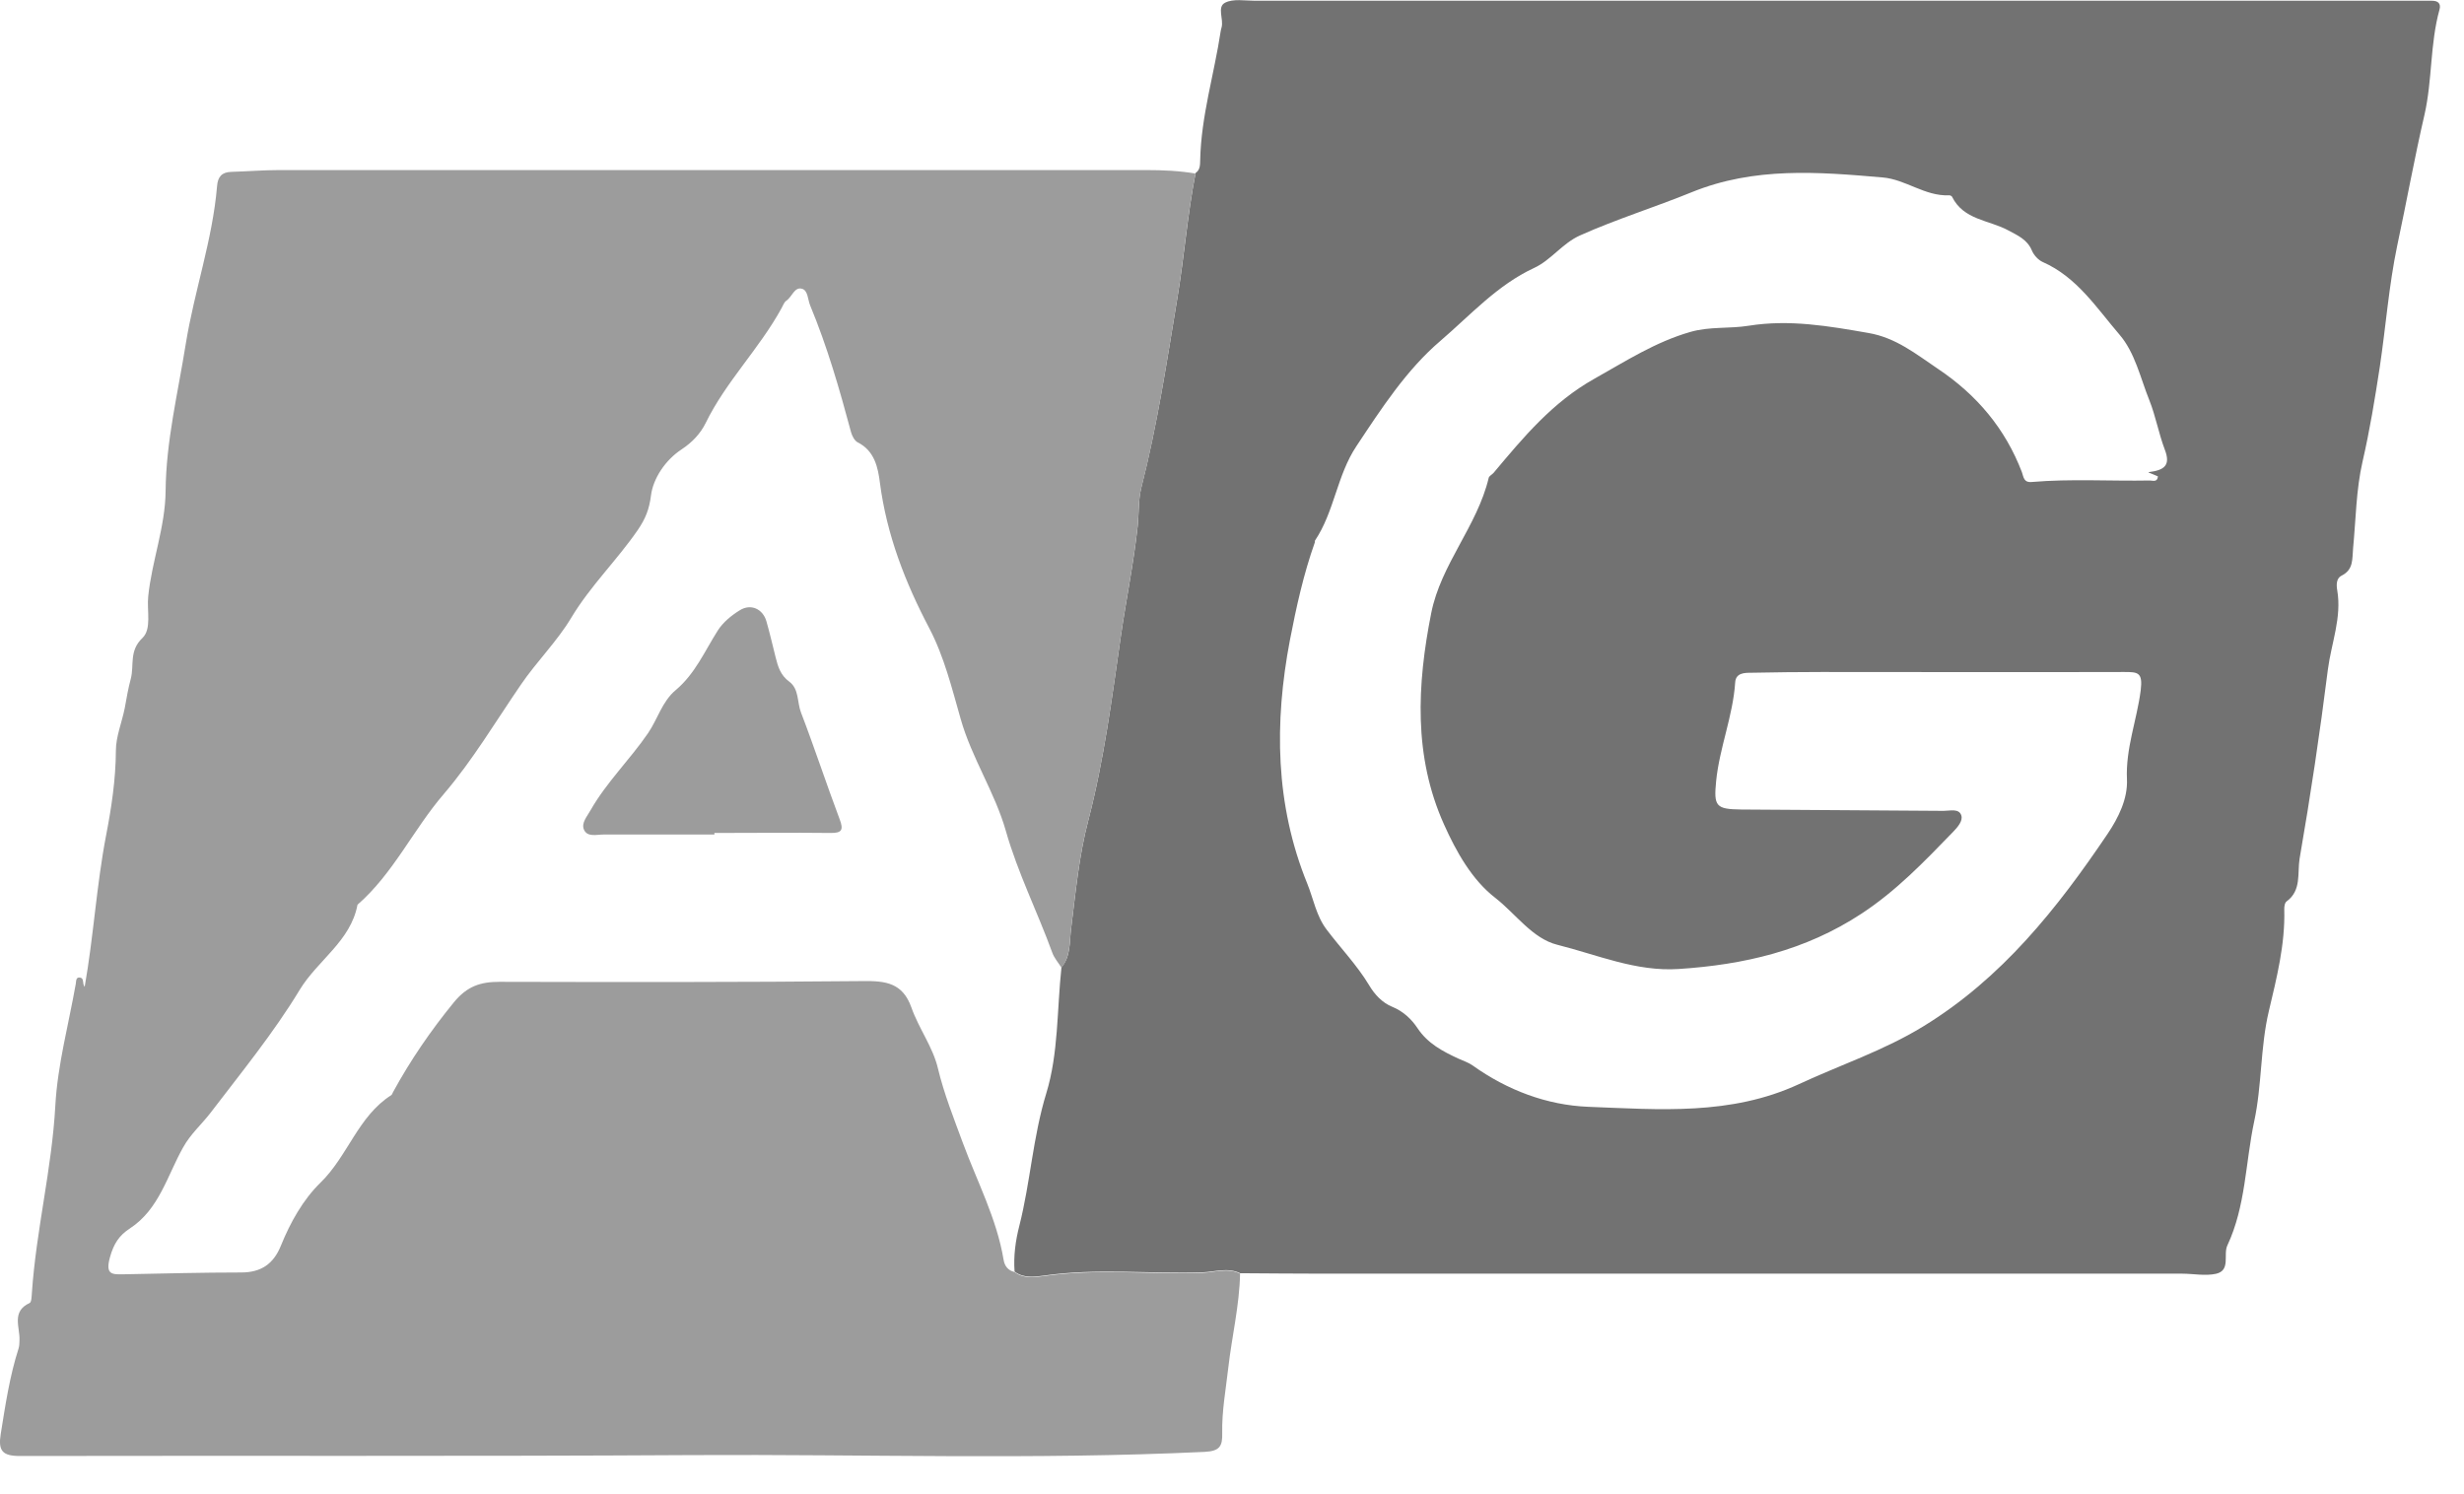
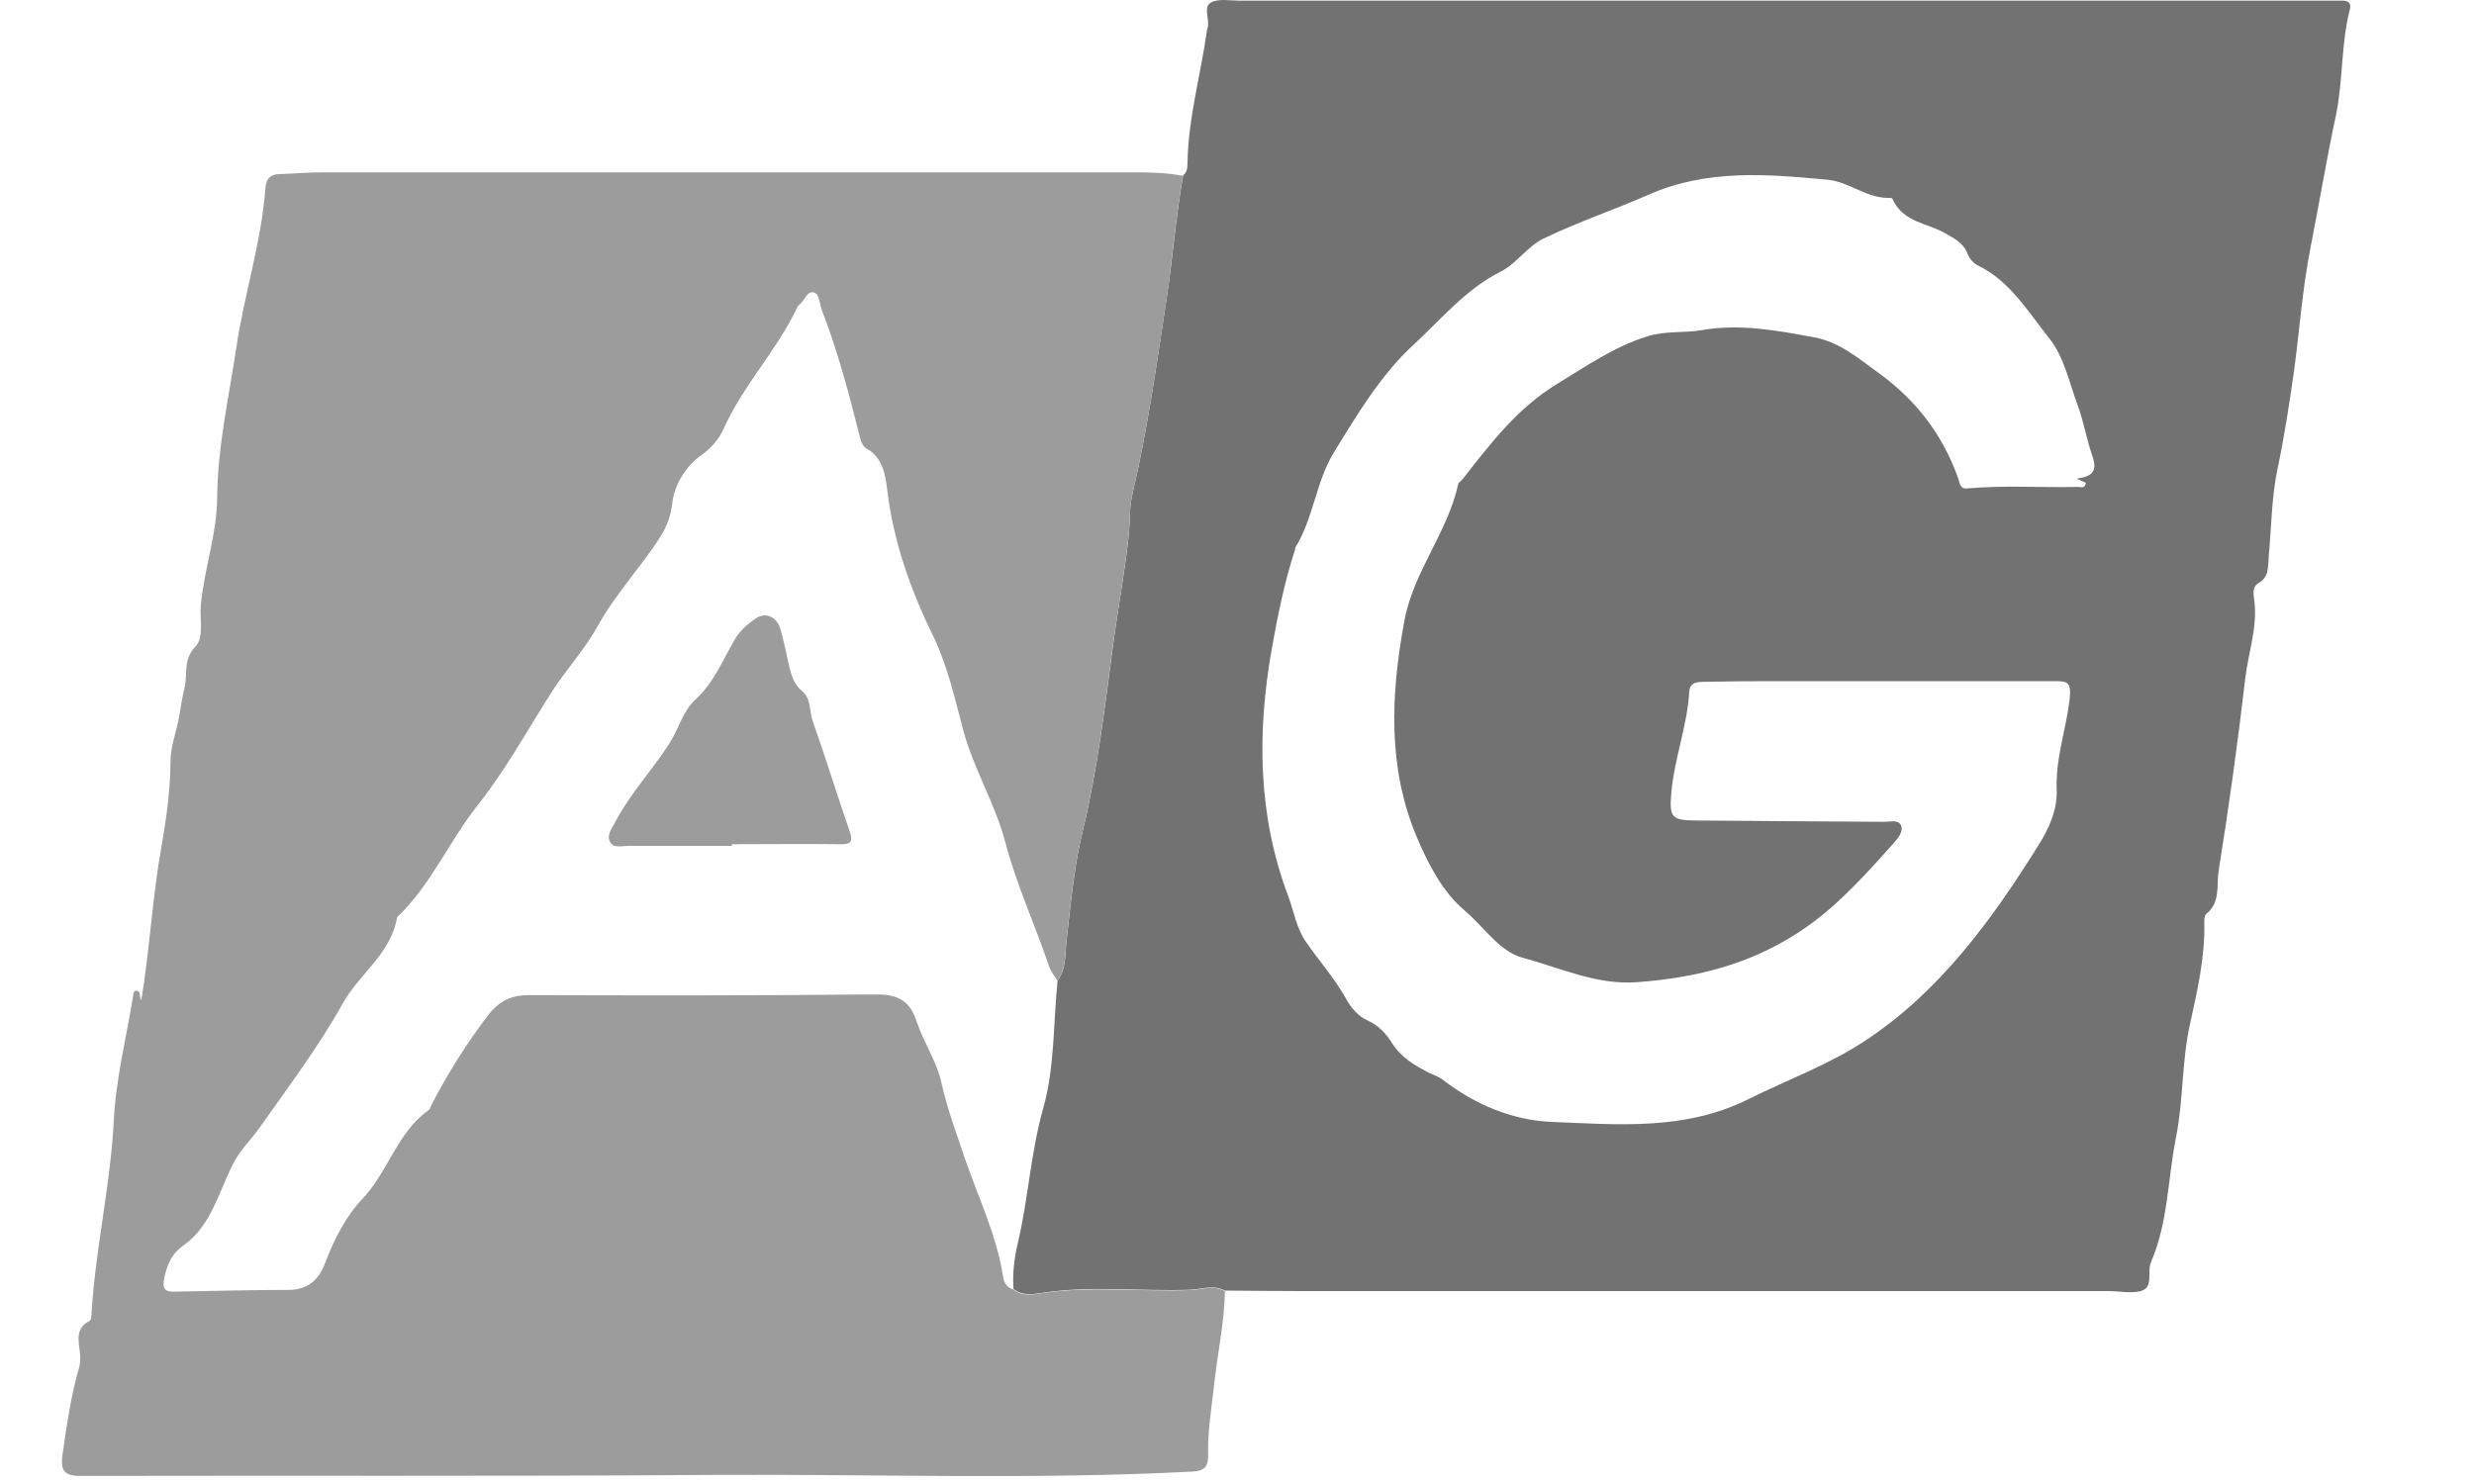
- <svg xmlns="http://www.w3.org/2000/svg" width="33" height="20" viewBox="0 0 33 20" fill="none">
-   <path d="M16.011 2.318C16.074 2.276 16.072 2.211 16.074 2.146C16.086 1.556 16.262 0.993 16.349 0.415C16.351 0.399 16.356 0.385 16.36 0.369C16.392 0.257 16.295 0.093 16.408 0.036C16.518 -0.02 16.672 0.01 16.808 0.01C21.967 0.01 27.124 0.01 32.283 0.01C32.38 0.01 32.474 0.01 32.571 0.01C32.652 0.01 32.694 0.047 32.672 0.128C32.544 0.588 32.577 1.07 32.471 1.536C32.336 2.118 32.23 2.709 32.105 3.293C31.993 3.83 31.953 4.375 31.872 4.916C31.807 5.341 31.738 5.763 31.641 6.184C31.555 6.559 31.552 6.954 31.515 7.34C31.501 7.481 31.525 7.629 31.361 7.71C31.288 7.745 31.29 7.836 31.302 7.905C31.365 8.272 31.223 8.614 31.177 8.967C31.071 9.814 30.944 10.661 30.798 11.502C30.767 11.692 30.826 11.927 30.625 12.073C30.599 12.091 30.591 12.146 30.593 12.185C30.605 12.651 30.492 13.095 30.386 13.544C30.271 14.029 30.295 14.535 30.19 15.021C30.072 15.573 30.078 16.154 29.831 16.681C29.772 16.805 29.88 17.017 29.677 17.062C29.533 17.093 29.375 17.06 29.225 17.06C25.387 17.06 21.549 17.06 17.711 17.06C17.343 17.06 16.976 17.056 16.609 17.054C16.443 16.973 16.273 17.036 16.106 17.042C15.399 17.066 14.688 16.983 13.981 17.086C13.853 17.103 13.709 17.123 13.588 17.032C13.573 16.823 13.6 16.62 13.652 16.418C13.8 15.834 13.833 15.232 14.013 14.643C14.177 14.11 14.155 13.522 14.216 12.957C14.343 12.807 14.323 12.612 14.345 12.44C14.406 11.952 14.451 11.461 14.576 10.987C14.787 10.174 14.893 9.344 15.012 8.517C15.083 8.028 15.184 7.54 15.237 7.046C15.255 6.877 15.243 6.701 15.286 6.529C15.499 5.694 15.628 4.841 15.768 3.994C15.861 3.437 15.904 2.871 16.013 2.314L16.011 2.318ZM28.777 6.324C28.988 6.298 29.075 6.233 28.992 6.02C28.911 5.806 28.871 5.575 28.787 5.364C28.666 5.064 28.595 4.725 28.386 4.482C28.08 4.126 27.817 3.712 27.359 3.51C27.298 3.483 27.239 3.418 27.213 3.356C27.152 3.208 27.021 3.153 26.897 3.086C26.64 2.946 26.297 2.948 26.143 2.634C26.137 2.624 26.115 2.614 26.102 2.616C25.78 2.63 25.523 2.403 25.215 2.377C24.352 2.302 23.495 2.233 22.656 2.575C22.163 2.776 21.651 2.934 21.162 3.153C20.925 3.258 20.773 3.485 20.546 3.589C20.052 3.818 19.691 4.223 19.292 4.565C18.836 4.954 18.5 5.473 18.165 5.978C17.906 6.367 17.871 6.853 17.612 7.24C17.608 7.246 17.612 7.256 17.61 7.263C17.458 7.69 17.361 8.132 17.276 8.572C17.065 9.678 17.077 10.778 17.509 11.838C17.592 12.043 17.628 12.268 17.768 12.452C17.956 12.701 18.173 12.926 18.335 13.194C18.408 13.319 18.512 13.431 18.645 13.485C18.795 13.546 18.905 13.652 18.984 13.771C19.122 13.978 19.32 14.081 19.531 14.179C19.596 14.209 19.667 14.231 19.724 14.272C20.189 14.604 20.72 14.803 21.272 14.825C22.22 14.861 23.178 14.945 24.094 14.521C24.646 14.264 25.227 14.073 25.756 13.749C26.812 13.103 27.553 12.168 28.228 11.167C28.372 10.953 28.498 10.699 28.486 10.438C28.467 10.025 28.619 9.646 28.67 9.248C28.7 9.005 28.634 9.001 28.449 9.001C27.099 9.005 25.748 9.001 24.396 9.001C24.084 9.001 23.772 9.005 23.46 9.011C23.365 9.011 23.247 9.011 23.239 9.141C23.209 9.593 23.029 10.014 22.984 10.462C22.951 10.799 22.978 10.839 23.32 10.843C24.224 10.851 25.126 10.853 26.03 10.861C26.115 10.861 26.234 10.825 26.267 10.92C26.293 10.995 26.216 11.082 26.155 11.145C25.772 11.54 25.399 11.931 24.929 12.239C24.175 12.734 23.355 12.922 22.483 12.979C21.912 13.017 21.391 12.788 20.858 12.655C20.524 12.572 20.301 12.241 20.027 12.027C19.715 11.787 19.503 11.408 19.34 11.044C18.929 10.13 18.978 9.173 19.168 8.213C19.298 7.556 19.784 7.048 19.938 6.401C19.944 6.375 19.983 6.357 20.003 6.334C20.402 5.858 20.791 5.388 21.355 5.072C21.774 4.837 22.171 4.58 22.639 4.446C22.899 4.371 23.164 4.405 23.42 4.363C23.965 4.276 24.491 4.367 25.023 4.46C25.393 4.523 25.663 4.744 25.957 4.942C26.475 5.289 26.856 5.741 27.079 6.324C27.102 6.387 27.101 6.466 27.211 6.456C27.738 6.411 28.265 6.446 28.793 6.436C28.83 6.436 28.893 6.464 28.901 6.381C28.86 6.363 28.818 6.345 28.777 6.33V6.324Z" fill="#727272" />
-   <path d="M16.012 2.318C15.903 2.875 15.858 3.443 15.767 3.998C15.627 4.845 15.499 5.7 15.286 6.533C15.242 6.705 15.254 6.881 15.236 7.05C15.183 7.544 15.082 8.032 15.011 8.521C14.893 9.346 14.786 10.178 14.575 10.991C14.45 11.465 14.405 11.956 14.344 12.444C14.322 12.616 14.34 12.809 14.216 12.961C14.174 12.894 14.119 12.833 14.093 12.76C13.894 12.213 13.631 11.692 13.471 11.129C13.323 10.61 13.015 10.154 12.867 9.633C12.749 9.22 12.646 8.798 12.447 8.417C12.123 7.801 11.876 7.165 11.785 6.47C11.759 6.263 11.714 6.039 11.487 5.925C11.445 5.903 11.412 5.84 11.398 5.789C11.244 5.214 11.08 4.644 10.851 4.093C10.818 4.014 10.822 3.889 10.741 3.868C10.64 3.838 10.607 3.978 10.531 4.028C10.502 4.047 10.488 4.091 10.468 4.126C10.172 4.669 9.722 5.11 9.45 5.668C9.38 5.81 9.268 5.927 9.13 6.018C8.907 6.164 8.747 6.413 8.719 6.634C8.695 6.827 8.642 6.952 8.541 7.1C8.263 7.504 7.908 7.846 7.651 8.274C7.461 8.592 7.187 8.861 6.976 9.171C6.638 9.664 6.33 10.184 5.943 10.636C5.533 11.113 5.268 11.7 4.788 12.118C4.697 12.606 4.255 12.861 4.014 13.258C3.667 13.832 3.229 14.369 2.816 14.91C2.699 15.062 2.553 15.188 2.453 15.368C2.241 15.743 2.133 16.197 1.74 16.454C1.596 16.547 1.523 16.659 1.473 16.839C1.404 17.086 1.511 17.07 1.673 17.068C2.192 17.058 2.711 17.044 3.23 17.044C3.497 17.044 3.663 16.93 3.762 16.685C3.888 16.373 4.06 16.067 4.293 15.84C4.658 15.485 4.796 14.951 5.24 14.669C5.252 14.661 5.256 14.642 5.264 14.628C5.497 14.201 5.769 13.804 6.079 13.425C6.257 13.208 6.437 13.151 6.689 13.151C8.312 13.155 9.935 13.157 11.558 13.141C11.862 13.137 12.089 13.165 12.206 13.494C12.304 13.773 12.494 14.025 12.561 14.308C12.644 14.655 12.776 14.983 12.897 15.313C13.088 15.83 13.349 16.322 13.441 16.874C13.455 16.959 13.501 17.017 13.588 17.038C13.708 17.129 13.852 17.109 13.98 17.092C14.687 16.989 15.396 17.072 16.105 17.048C16.273 17.042 16.442 16.977 16.608 17.06C16.6 17.486 16.498 17.901 16.45 18.323C16.417 18.614 16.363 18.902 16.369 19.196C16.373 19.366 16.34 19.437 16.133 19.447C13.848 19.555 11.564 19.477 9.28 19.49C6.275 19.508 3.268 19.496 0.263 19.502C0.032 19.502 -0.027 19.431 0.01 19.206C0.072 18.821 0.129 18.434 0.249 18.061C0.261 18.021 0.259 17.99 0.261 17.952C0.269 17.779 0.149 17.567 0.397 17.453C0.423 17.441 0.423 17.364 0.427 17.319C0.484 16.476 0.695 15.654 0.741 14.809C0.771 14.262 0.919 13.722 1.015 13.177C1.021 13.141 1.015 13.084 1.073 13.094C1.132 13.104 1.098 13.175 1.134 13.218C1.254 12.539 1.292 11.858 1.422 11.184C1.493 10.817 1.55 10.438 1.552 10.055C1.552 9.866 1.633 9.676 1.671 9.483C1.694 9.352 1.718 9.218 1.752 9.09C1.799 8.91 1.726 8.717 1.908 8.545C2.034 8.424 1.965 8.178 1.985 7.988C2.034 7.512 2.214 7.058 2.218 6.575C2.224 5.907 2.384 5.26 2.488 4.606C2.603 3.895 2.847 3.212 2.907 2.494C2.917 2.365 2.972 2.306 3.098 2.302C3.313 2.296 3.529 2.278 3.744 2.278C7.613 2.278 11.481 2.278 15.351 2.278C15.576 2.278 15.799 2.288 16.02 2.326L16.012 2.318Z" fill="#9C9C9C" />
-   <path d="M9.566 11.178C9.071 11.178 8.575 11.178 8.082 11.178C7.991 11.178 7.866 11.216 7.821 11.113C7.782 11.023 7.863 10.936 7.91 10.851C8.123 10.478 8.435 10.176 8.678 9.822C8.808 9.633 8.867 9.396 9.049 9.244C9.31 9.025 9.438 8.721 9.614 8.444C9.683 8.336 9.795 8.243 9.908 8.174C10.056 8.081 10.218 8.156 10.265 8.324C10.311 8.484 10.348 8.646 10.388 8.805C10.419 8.93 10.455 9.046 10.569 9.129C10.704 9.228 10.674 9.404 10.727 9.542C10.909 10.016 11.067 10.499 11.246 10.975C11.3 11.117 11.274 11.159 11.124 11.157C10.605 11.151 10.088 11.157 9.568 11.157C9.568 11.165 9.568 11.171 9.568 11.178H9.566Z" fill="#9C9C9C" />
+ <svg xmlns="http://www.w3.org/2000/svg" width="15" height="9" viewBox="0 0 15 9" fill="none">
+   <path d="M7.173 1.063C7.2 1.044 7.199 1.014 7.2 0.984C7.205 0.713 7.28 0.455 7.317 0.189C7.318 0.182 7.32 0.176 7.322 0.169C7.335 0.117 7.294 0.042 7.342 0.015C7.389 -0.01 7.454 0.004 7.512 0.004C9.702 0.004 11.892 0.004 14.082 0.004C14.123 0.004 14.164 0.004 14.205 0.004C14.239 0.004 14.257 0.021 14.247 0.058C14.193 0.269 14.207 0.49 14.162 0.704C14.105 0.971 14.06 1.242 14.007 1.511C13.959 1.757 13.942 2.007 13.908 2.256C13.88 2.45 13.851 2.644 13.81 2.837C13.773 3.01 13.772 3.191 13.756 3.368C13.75 3.433 13.76 3.501 13.691 3.538C13.66 3.554 13.661 3.596 13.666 3.628C13.692 3.796 13.632 3.953 13.613 4.115C13.568 4.504 13.514 4.893 13.452 5.279C13.438 5.366 13.464 5.474 13.378 5.541C13.367 5.549 13.364 5.574 13.365 5.592C13.37 5.806 13.322 6.01 13.277 6.216C13.228 6.439 13.238 6.671 13.194 6.894C13.143 7.147 13.146 7.414 13.041 7.656C13.016 7.713 13.062 7.81 12.976 7.831C12.915 7.845 12.848 7.83 12.784 7.83C11.154 7.83 9.525 7.83 7.895 7.83C7.739 7.83 7.583 7.828 7.427 7.827C7.357 7.79 7.285 7.819 7.214 7.822C6.914 7.833 6.612 7.794 6.312 7.842C6.257 7.85 6.196 7.859 6.145 7.817C6.138 7.721 6.15 7.628 6.172 7.535C6.235 7.267 6.249 6.991 6.325 6.721C6.395 6.476 6.386 6.206 6.412 5.947C6.465 5.878 6.457 5.788 6.466 5.709C6.492 5.485 6.511 5.26 6.564 5.042C6.654 4.669 6.699 4.288 6.749 3.909C6.779 3.684 6.822 3.46 6.845 3.233C6.852 3.155 6.847 3.075 6.866 2.996C6.956 2.613 7.011 2.221 7.07 1.832C7.11 1.577 7.128 1.317 7.174 1.061L7.173 1.063ZM12.594 2.902C12.683 2.89 12.72 2.86 12.685 2.762C12.651 2.664 12.634 2.558 12.598 2.461C12.547 2.324 12.516 2.168 12.428 2.056C12.298 1.893 12.186 1.703 11.992 1.61C11.966 1.598 11.941 1.568 11.93 1.54C11.904 1.472 11.848 1.446 11.796 1.416C11.687 1.351 11.541 1.352 11.475 1.208C11.473 1.203 11.464 1.199 11.458 1.2C11.321 1.206 11.212 1.102 11.081 1.09C10.715 1.056 10.351 1.024 9.995 1.181C9.785 1.273 9.568 1.346 9.36 1.446C9.26 1.494 9.195 1.599 9.099 1.647C8.889 1.752 8.736 1.938 8.567 2.094C8.373 2.273 8.23 2.511 8.088 2.743C7.978 2.922 7.963 3.145 7.853 3.322C7.852 3.325 7.853 3.329 7.852 3.333C7.788 3.529 7.747 3.732 7.711 3.934C7.621 4.441 7.626 4.946 7.81 5.433C7.845 5.527 7.86 5.63 7.92 5.715C7.999 5.829 8.091 5.932 8.16 6.055C8.191 6.113 8.236 6.164 8.292 6.189C8.355 6.217 8.402 6.266 8.436 6.32C8.495 6.415 8.578 6.462 8.668 6.508C8.696 6.521 8.726 6.531 8.75 6.55C8.947 6.702 9.173 6.794 9.407 6.804C9.81 6.82 10.216 6.859 10.605 6.664C10.84 6.547 11.086 6.459 11.311 6.31C11.759 6.014 12.074 5.584 12.36 5.125C12.422 5.027 12.475 4.91 12.47 4.79C12.462 4.601 12.526 4.427 12.548 4.244C12.561 4.132 12.533 4.131 12.454 4.131C11.881 4.132 11.308 4.131 10.733 4.131C10.601 4.131 10.469 4.132 10.336 4.135C10.296 4.135 10.246 4.135 10.242 4.195C10.23 4.402 10.153 4.595 10.134 4.801C10.12 4.956 10.132 4.974 10.277 4.976C10.661 4.98 11.044 4.981 11.428 4.984C11.464 4.984 11.514 4.968 11.528 5.011C11.539 5.046 11.506 5.086 11.48 5.115C11.318 5.296 11.159 5.475 10.96 5.617C10.64 5.844 10.292 5.93 9.921 5.957C9.679 5.974 9.458 5.869 9.231 5.808C9.09 5.77 8.995 5.618 8.878 5.52C8.746 5.409 8.656 5.235 8.587 5.069C8.412 4.649 8.433 4.209 8.514 3.769C8.569 3.467 8.775 3.234 8.841 2.937C8.843 2.925 8.86 2.917 8.868 2.906C9.038 2.688 9.203 2.472 9.443 2.327C9.62 2.219 9.789 2.102 9.987 2.04C10.098 2.005 10.21 2.021 10.319 2.002C10.551 1.962 10.774 2.004 11 2.046C11.157 2.075 11.272 2.177 11.397 2.267C11.616 2.427 11.778 2.634 11.873 2.902C11.883 2.931 11.882 2.967 11.929 2.962C12.153 2.942 12.376 2.958 12.6 2.953C12.616 2.953 12.643 2.966 12.646 2.928C12.629 2.92 12.611 2.912 12.594 2.904V2.902Z" fill="#727272" />
+   <path d="M7.173 1.063C7.127 1.319 7.108 1.58 7.07 1.834C7.01 2.223 6.956 2.615 6.865 2.998C6.847 3.077 6.852 3.157 6.844 3.235C6.821 3.462 6.779 3.686 6.748 3.91C6.698 4.289 6.653 4.671 6.563 5.044C6.51 5.262 6.491 5.487 6.465 5.711C6.456 5.79 6.463 5.879 6.411 5.948C6.393 5.918 6.37 5.89 6.359 5.856C6.274 5.605 6.163 5.366 6.095 5.107C6.032 4.869 5.901 4.66 5.838 4.421C5.788 4.231 5.744 4.037 5.66 3.862C5.522 3.58 5.417 3.288 5.379 2.969C5.368 2.874 5.349 2.771 5.252 2.719C5.235 2.709 5.22 2.68 5.215 2.656C5.149 2.392 5.08 2.131 4.982 1.878C4.968 1.841 4.97 1.784 4.935 1.774C4.893 1.761 4.878 1.825 4.847 1.848C4.834 1.857 4.828 1.877 4.82 1.893C4.694 2.142 4.503 2.344 4.387 2.601C4.358 2.666 4.31 2.72 4.251 2.761C4.157 2.828 4.089 2.943 4.077 3.044C4.067 3.133 4.044 3.19 4.002 3.258C3.883 3.444 3.733 3.6 3.624 3.797C3.543 3.943 3.427 4.066 3.337 4.209C3.194 4.435 3.063 4.673 2.898 4.881C2.724 5.1 2.612 5.369 2.408 5.562C2.37 5.785 2.182 5.902 2.079 6.084C1.932 6.348 1.746 6.595 1.571 6.843C1.521 6.913 1.459 6.971 1.416 7.053C1.327 7.225 1.281 7.434 1.114 7.552C1.053 7.594 1.022 7.646 1.001 7.728C0.971 7.842 1.017 7.834 1.085 7.833C1.306 7.829 1.526 7.823 1.747 7.823C1.86 7.823 1.93 7.77 1.972 7.658C2.026 7.514 2.099 7.374 2.198 7.27C2.353 7.107 2.411 6.862 2.6 6.732C2.605 6.729 2.607 6.72 2.61 6.713C2.709 6.518 2.825 6.335 2.956 6.161C3.032 6.062 3.108 6.035 3.215 6.035C3.904 6.037 4.593 6.038 5.282 6.031C5.411 6.029 5.508 6.042 5.557 6.193C5.599 6.321 5.68 6.437 5.708 6.567C5.743 6.726 5.8 6.876 5.851 7.028C5.932 7.265 6.043 7.491 6.082 7.745C6.088 7.784 6.107 7.81 6.144 7.82C6.195 7.862 6.256 7.852 6.311 7.844C6.611 7.797 6.912 7.835 7.213 7.824C7.284 7.822 7.356 7.792 7.427 7.83C7.423 8.026 7.38 8.216 7.36 8.41C7.345 8.543 7.323 8.675 7.325 8.81C7.327 8.888 7.313 8.921 7.225 8.925C6.255 8.975 5.285 8.939 4.315 8.945C3.039 8.954 1.763 8.948 0.487 8.951C0.389 8.951 0.364 8.918 0.38 8.815C0.406 8.638 0.43 8.461 0.481 8.289C0.486 8.271 0.485 8.257 0.486 8.239C0.489 8.16 0.438 8.063 0.544 8.01C0.555 8.005 0.555 7.969 0.556 7.949C0.581 7.562 0.67 7.185 0.69 6.797C0.702 6.546 0.765 6.297 0.806 6.047C0.809 6.031 0.806 6.005 0.831 6.009C0.856 6.014 0.841 6.046 0.857 6.066C0.908 5.755 0.924 5.442 0.979 5.133C1.009 4.964 1.033 4.79 1.034 4.614C1.034 4.527 1.069 4.44 1.085 4.352C1.095 4.292 1.105 4.23 1.119 4.171C1.139 4.089 1.108 4 1.185 3.921C1.239 3.866 1.209 3.753 1.218 3.666C1.239 3.447 1.315 3.239 1.317 3.017C1.319 2.711 1.387 2.413 1.432 2.113C1.48 1.787 1.584 1.474 1.609 1.144C1.613 1.085 1.637 1.058 1.691 1.056C1.782 1.053 1.873 1.045 1.965 1.045C3.608 1.045 5.25 1.045 6.893 1.045C6.988 1.045 7.083 1.049 7.177 1.067L7.173 1.063Z" fill="#9C9C9C" />
+   <path d="M4.437 5.13C4.226 5.13 4.016 5.13 3.806 5.13C3.768 5.13 3.715 5.147 3.696 5.1C3.679 5.059 3.713 5.019 3.733 4.98C3.824 4.808 3.956 4.67 4.059 4.508C4.115 4.421 4.14 4.312 4.217 4.242C4.328 4.141 4.382 4.002 4.457 3.875C4.486 3.825 4.534 3.783 4.582 3.751C4.644 3.708 4.713 3.743 4.733 3.82C4.753 3.893 4.769 3.967 4.785 4.041C4.799 4.098 4.814 4.151 4.862 4.19C4.919 4.235 4.907 4.315 4.929 4.379C5.007 4.596 5.074 4.818 5.15 5.037C5.173 5.102 5.162 5.121 5.098 5.12C4.877 5.117 4.658 5.12 4.437 5.12C4.437 5.124 4.437 5.127 4.437 5.13Z" fill="#9C9C9C" />
</svg>
